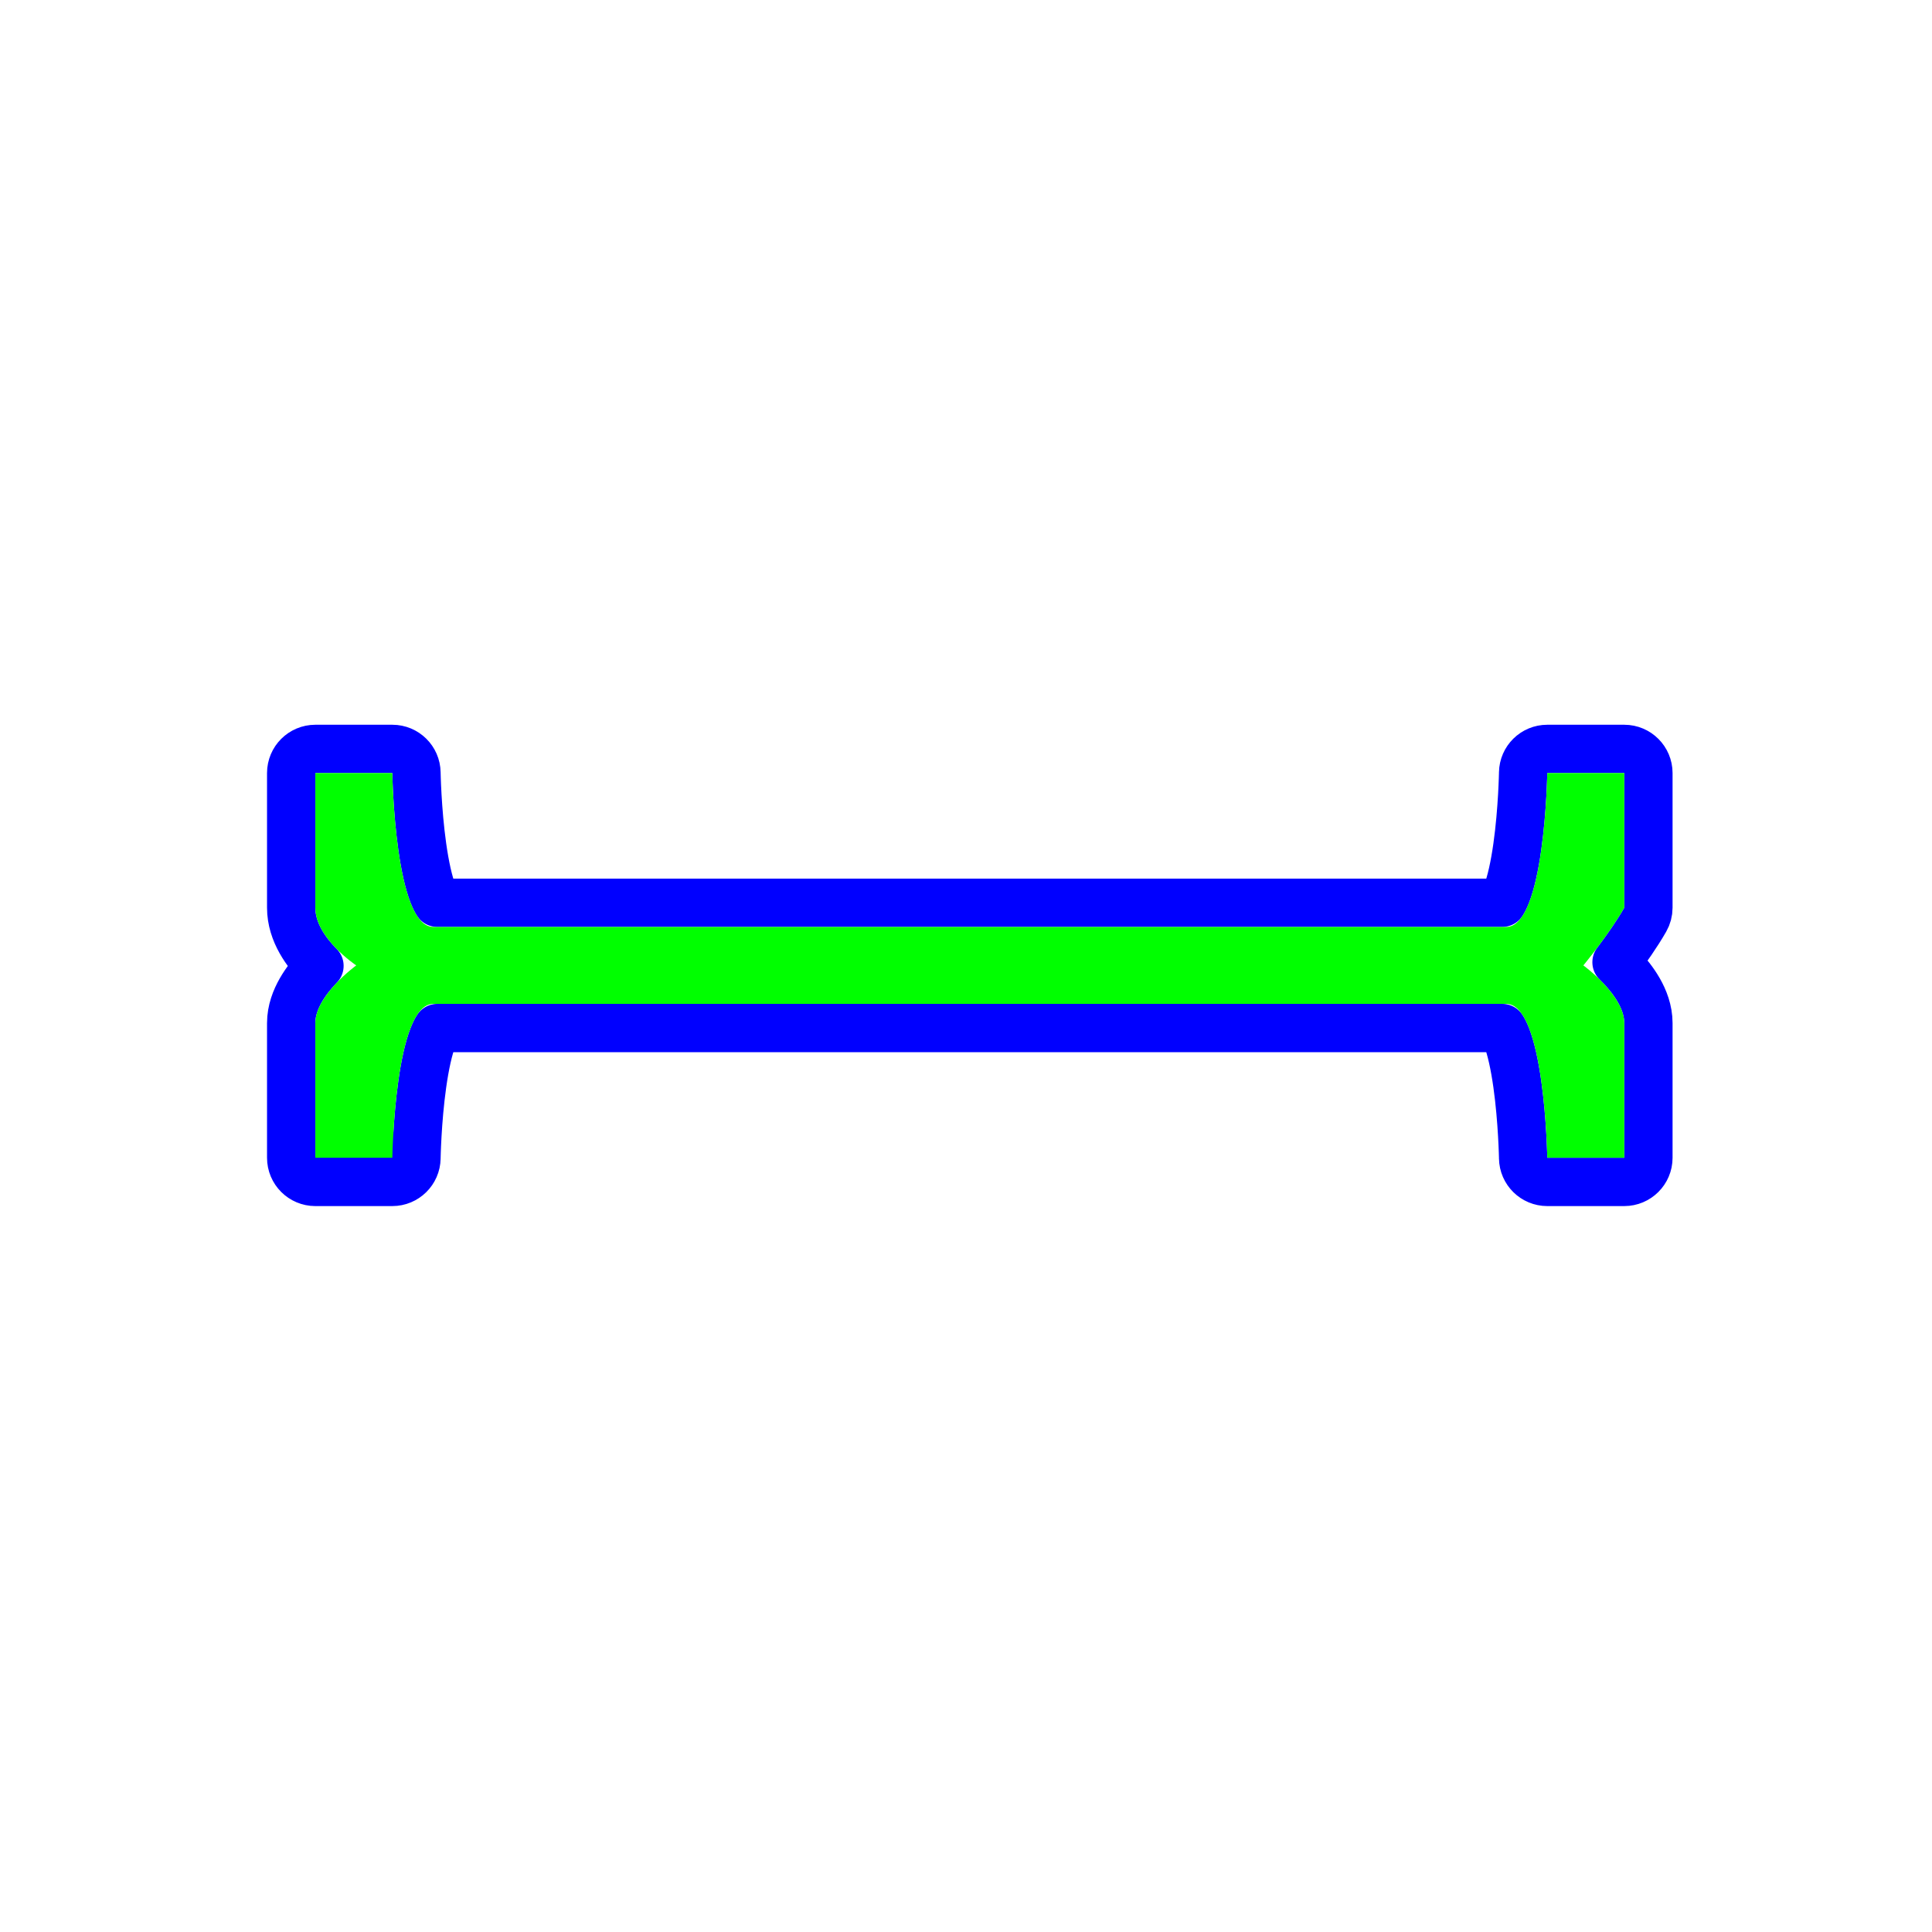
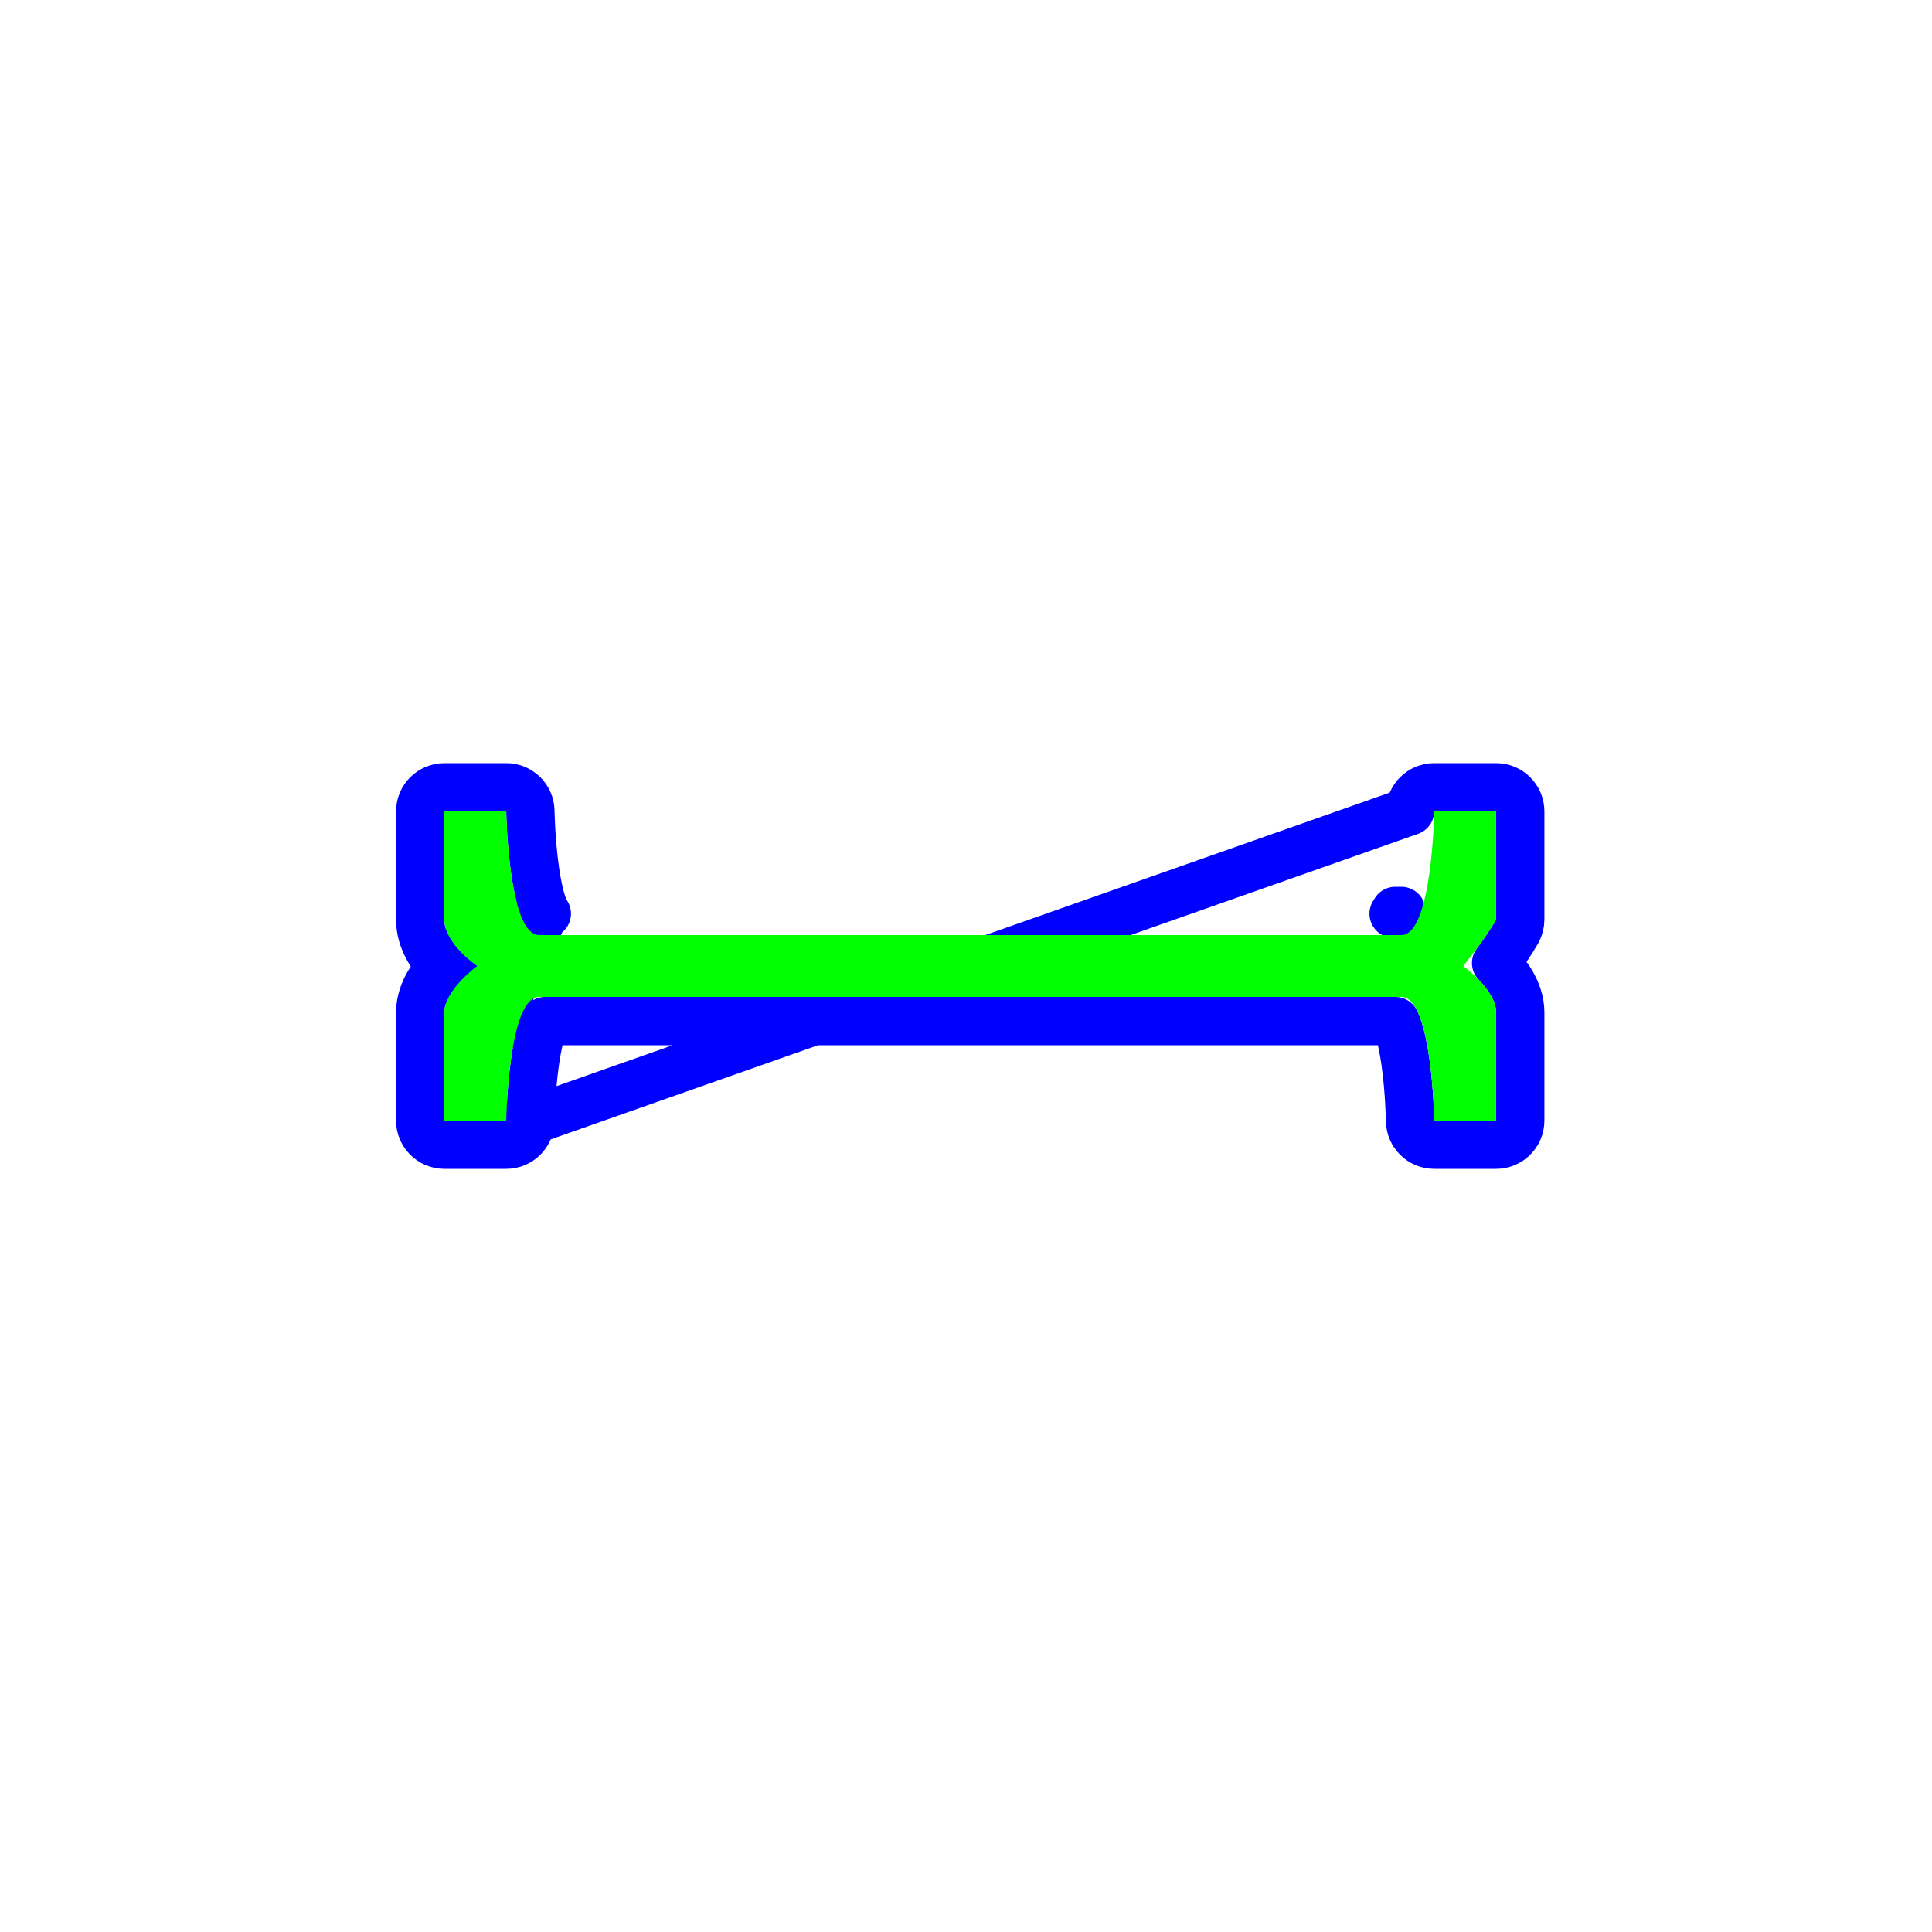
<svg xmlns="http://www.w3.org/2000/svg" width="200" height="200" viewBox="0 0 200 200" fill="none">
-   <path d="M32.643 122.353C31.262 122.353 30.143 121.233 30.143 119.853V105.913C30.143 104.596 30.616 103.426 31.133 102.519C31.659 101.597 32.326 100.783 32.935 100.133C32.981 100.084 33.026 100.035 33.072 99.987C33.035 99.949 32.998 99.911 32.96 99.872C31.82 98.689 30.143 96.577 30.143 93.966V80.026C30.143 78.646 31.262 77.526 32.643 77.526H40.614C41.979 77.526 43.092 78.622 43.113 79.987C43.113 79.987 43.113 79.987 43.113 79.987C43.113 79.987 43.113 79.987 43.113 79.987C43.113 79.987 43.113 79.987 43.113 79.987L43.113 79.988L43.114 79.994L43.114 80.023C43.114 80.05 43.115 80.091 43.117 80.145C43.119 80.255 43.124 80.418 43.131 80.627C43.145 81.046 43.169 81.648 43.211 82.373C43.294 83.827 43.445 85.744 43.712 87.643C43.984 89.579 44.357 91.34 44.833 92.558C45.006 92.999 45.161 93.285 45.274 93.457H155.512C155.626 93.285 155.78 92.999 155.953 92.558C156.429 91.34 156.802 89.579 157.074 87.643C157.342 85.744 157.492 83.827 157.576 82.373C157.617 81.648 157.641 81.046 157.655 80.627C157.662 80.418 157.667 80.255 157.67 80.145C157.671 80.091 157.672 80.05 157.672 80.023L157.673 79.994L157.673 79.988L157.673 79.987C157.673 79.987 157.673 79.987 157.673 79.987C157.694 78.622 158.807 77.526 160.173 77.526H168.143C169.524 77.526 170.643 78.646 170.643 80.026V93.966C170.643 94.401 170.529 94.829 170.313 95.207C169.452 96.713 168.321 98.303 167.438 99.481C167.406 99.524 167.373 99.567 167.341 99.609C167.509 99.774 167.68 99.949 167.852 100.133C168.46 100.783 169.127 101.597 169.653 102.519C170.17 103.426 170.643 104.596 170.643 105.913V119.853C170.643 121.233 169.524 122.353 168.143 122.353H160.173C158.807 122.353 157.694 121.257 157.673 119.892C157.673 119.892 157.673 119.892 157.673 119.892L157.673 119.891L157.673 119.885L157.672 119.856C157.672 119.841 157.671 119.821 157.671 119.796C157.671 119.778 157.67 119.757 157.67 119.734C157.667 119.624 157.662 119.461 157.655 119.252C157.641 118.833 157.617 118.231 157.575 117.507C157.492 116.052 157.341 114.135 157.074 112.236C156.802 110.3 156.429 108.539 155.953 107.321C155.78 106.88 155.626 106.594 155.512 106.422H45.274C45.161 106.594 45.006 106.88 44.833 107.321C44.357 108.539 43.984 110.3 43.712 112.236C43.445 114.135 43.294 116.052 43.211 117.506C43.169 118.231 43.145 118.833 43.131 119.252C43.124 119.461 43.119 119.624 43.117 119.734C43.115 119.788 43.114 119.829 43.114 119.856L43.114 119.885L43.113 119.891L43.113 119.892C43.113 119.892 43.113 119.892 43.113 119.892M32.643 122.353L40.614 119.853C43.113 119.892 43.113 119.892 43.113 119.892M32.643 122.353H40.614C41.979 122.353 43.092 121.257 43.113 119.892M32.643 122.353L43.113 119.892" stroke="#0000FF" stroke-width="5" stroke-linecap="round" stroke-linejoin="round" />
-   <path d="M32.643 119.853H40.614C40.614 119.853 40.862 103.922 44.848 103.922H155.938C159.923 103.922 160.173 119.853 160.173 119.853H168.143V105.913C168.143 103.018 163.909 99.939 163.909 99.939C163.909 99.939 166.574 96.709 168.143 93.966V80.026H160.173C160.173 80.026 159.924 95.957 155.938 95.957H44.848C40.862 95.957 40.614 80.026 40.614 80.026H32.643V93.966C32.643 97.125 36.877 99.939 36.877 99.939C36.877 99.939 32.643 103.018 32.643 105.913V119.853Z" fill="#00FF00" />
+   <path d="M46 118.5C44.619 118.5 43.5 117.381 43.5 116V104.8C43.5 103.625 43.921 102.599 44.36 101.83C44.749 101.149 45.223 100.543 45.672 100.042C44.746 99.03 43.5 97.32 43.5 95.2V84C43.5 82.619 44.619 81.5 46 81.5H52.404C53.77 81.5 54.883 82.595 54.904 83.96L54.904 83.961C54.904 83.961 54.904 83.961 54.904 83.961L54.904 83.965L54.904 83.988L54.907 84.084C54.909 84.17 54.912 84.3 54.918 84.466C54.929 84.8 54.948 85.28 54.981 85.857C55.048 87.018 55.168 88.544 55.38 90.052C55.597 91.596 55.891 92.965 56.252 93.89C56.32 94.062 56.381 94.197 56.433 94.3M46 118.5L56.433 94.3M46 118.5H52.404C53.77 118.5 54.883 117.405 54.904 116.039M46 118.5L54.904 116.039M56.433 94.3H55.807C56.319 94.3 56.592 94.572 56.607 94.586C56.607 94.587 56.608 94.587 56.607 94.587C56.587 94.564 56.524 94.479 56.433 94.3ZM54.904 116.039L54.904 116.039L54.904 116.039L54.904 116.035L54.904 116.012L54.907 115.916C54.909 115.83 54.912 115.7 54.918 115.534C54.929 115.2 54.948 114.72 54.981 114.143C55.048 112.982 55.168 111.456 55.38 109.948C55.597 108.404 55.891 107.035 56.252 106.11C56.32 105.938 56.381 105.803 56.433 105.7H144.44C144.492 105.803 144.554 105.938 144.621 106.11C144.982 107.035 145.276 108.404 145.493 109.948C145.705 111.456 145.825 112.982 145.892 114.143C145.925 114.72 145.945 115.2 145.956 115.534C145.961 115.7 145.965 115.83 145.967 115.916L145.969 116.012L145.969 116.035L145.969 116.039V116.039L145.969 116.04C145.991 117.405 147.104 118.5 148.469 118.5H154.874C156.254 118.5 157.374 117.381 157.374 116V104.8C157.374 103.625 156.952 102.599 156.513 101.83C156.065 101.044 155.502 100.359 154.998 99.82C154.957 99.776 154.916 99.733 154.876 99.691C155.56 98.766 156.393 97.578 157.044 96.441C157.26 96.063 157.374 95.635 157.374 95.2V84C157.374 82.619 156.254 81.5 154.874 81.5H148.469C147.104 81.5 145.991 82.595 145.969 83.96C145.969 83.961 145.969 83.961 145.969 83.961L54.904 116.039ZM144.44 94.3C144.35 94.479 144.286 94.564 144.266 94.587C144.266 94.587 144.266 94.587 144.267 94.586C144.281 94.572 144.555 94.3 145.067 94.3H144.44ZM47.487 98.323C48.403 99.336 49.402 100 49.402 100C49.402 100 48.428 100.709 47.522 101.724L47.487 98.323Z" stroke="#0000FF" stroke-width="5" stroke-linecap="round" stroke-linejoin="round" />
+   <path d="M46 116H52.404C52.404 116 52.604 103.2 55.807 103.2H145.067C148.269 103.2 148.469 116 148.469 116H154.874V104.8C154.874 102.473 151.471 100 151.471 100C151.471 100 153.613 97.404 154.874 95.2V84H148.469C148.469 84 148.269 96.8 145.067 96.8H55.807C52.604 96.8 52.404 84 52.404 84H46V95.2C46 97.739 49.402 100 49.402 100C49.402 100 46 102.473 46 104.8V116Z" fill="#00FF00" />
</svg>
